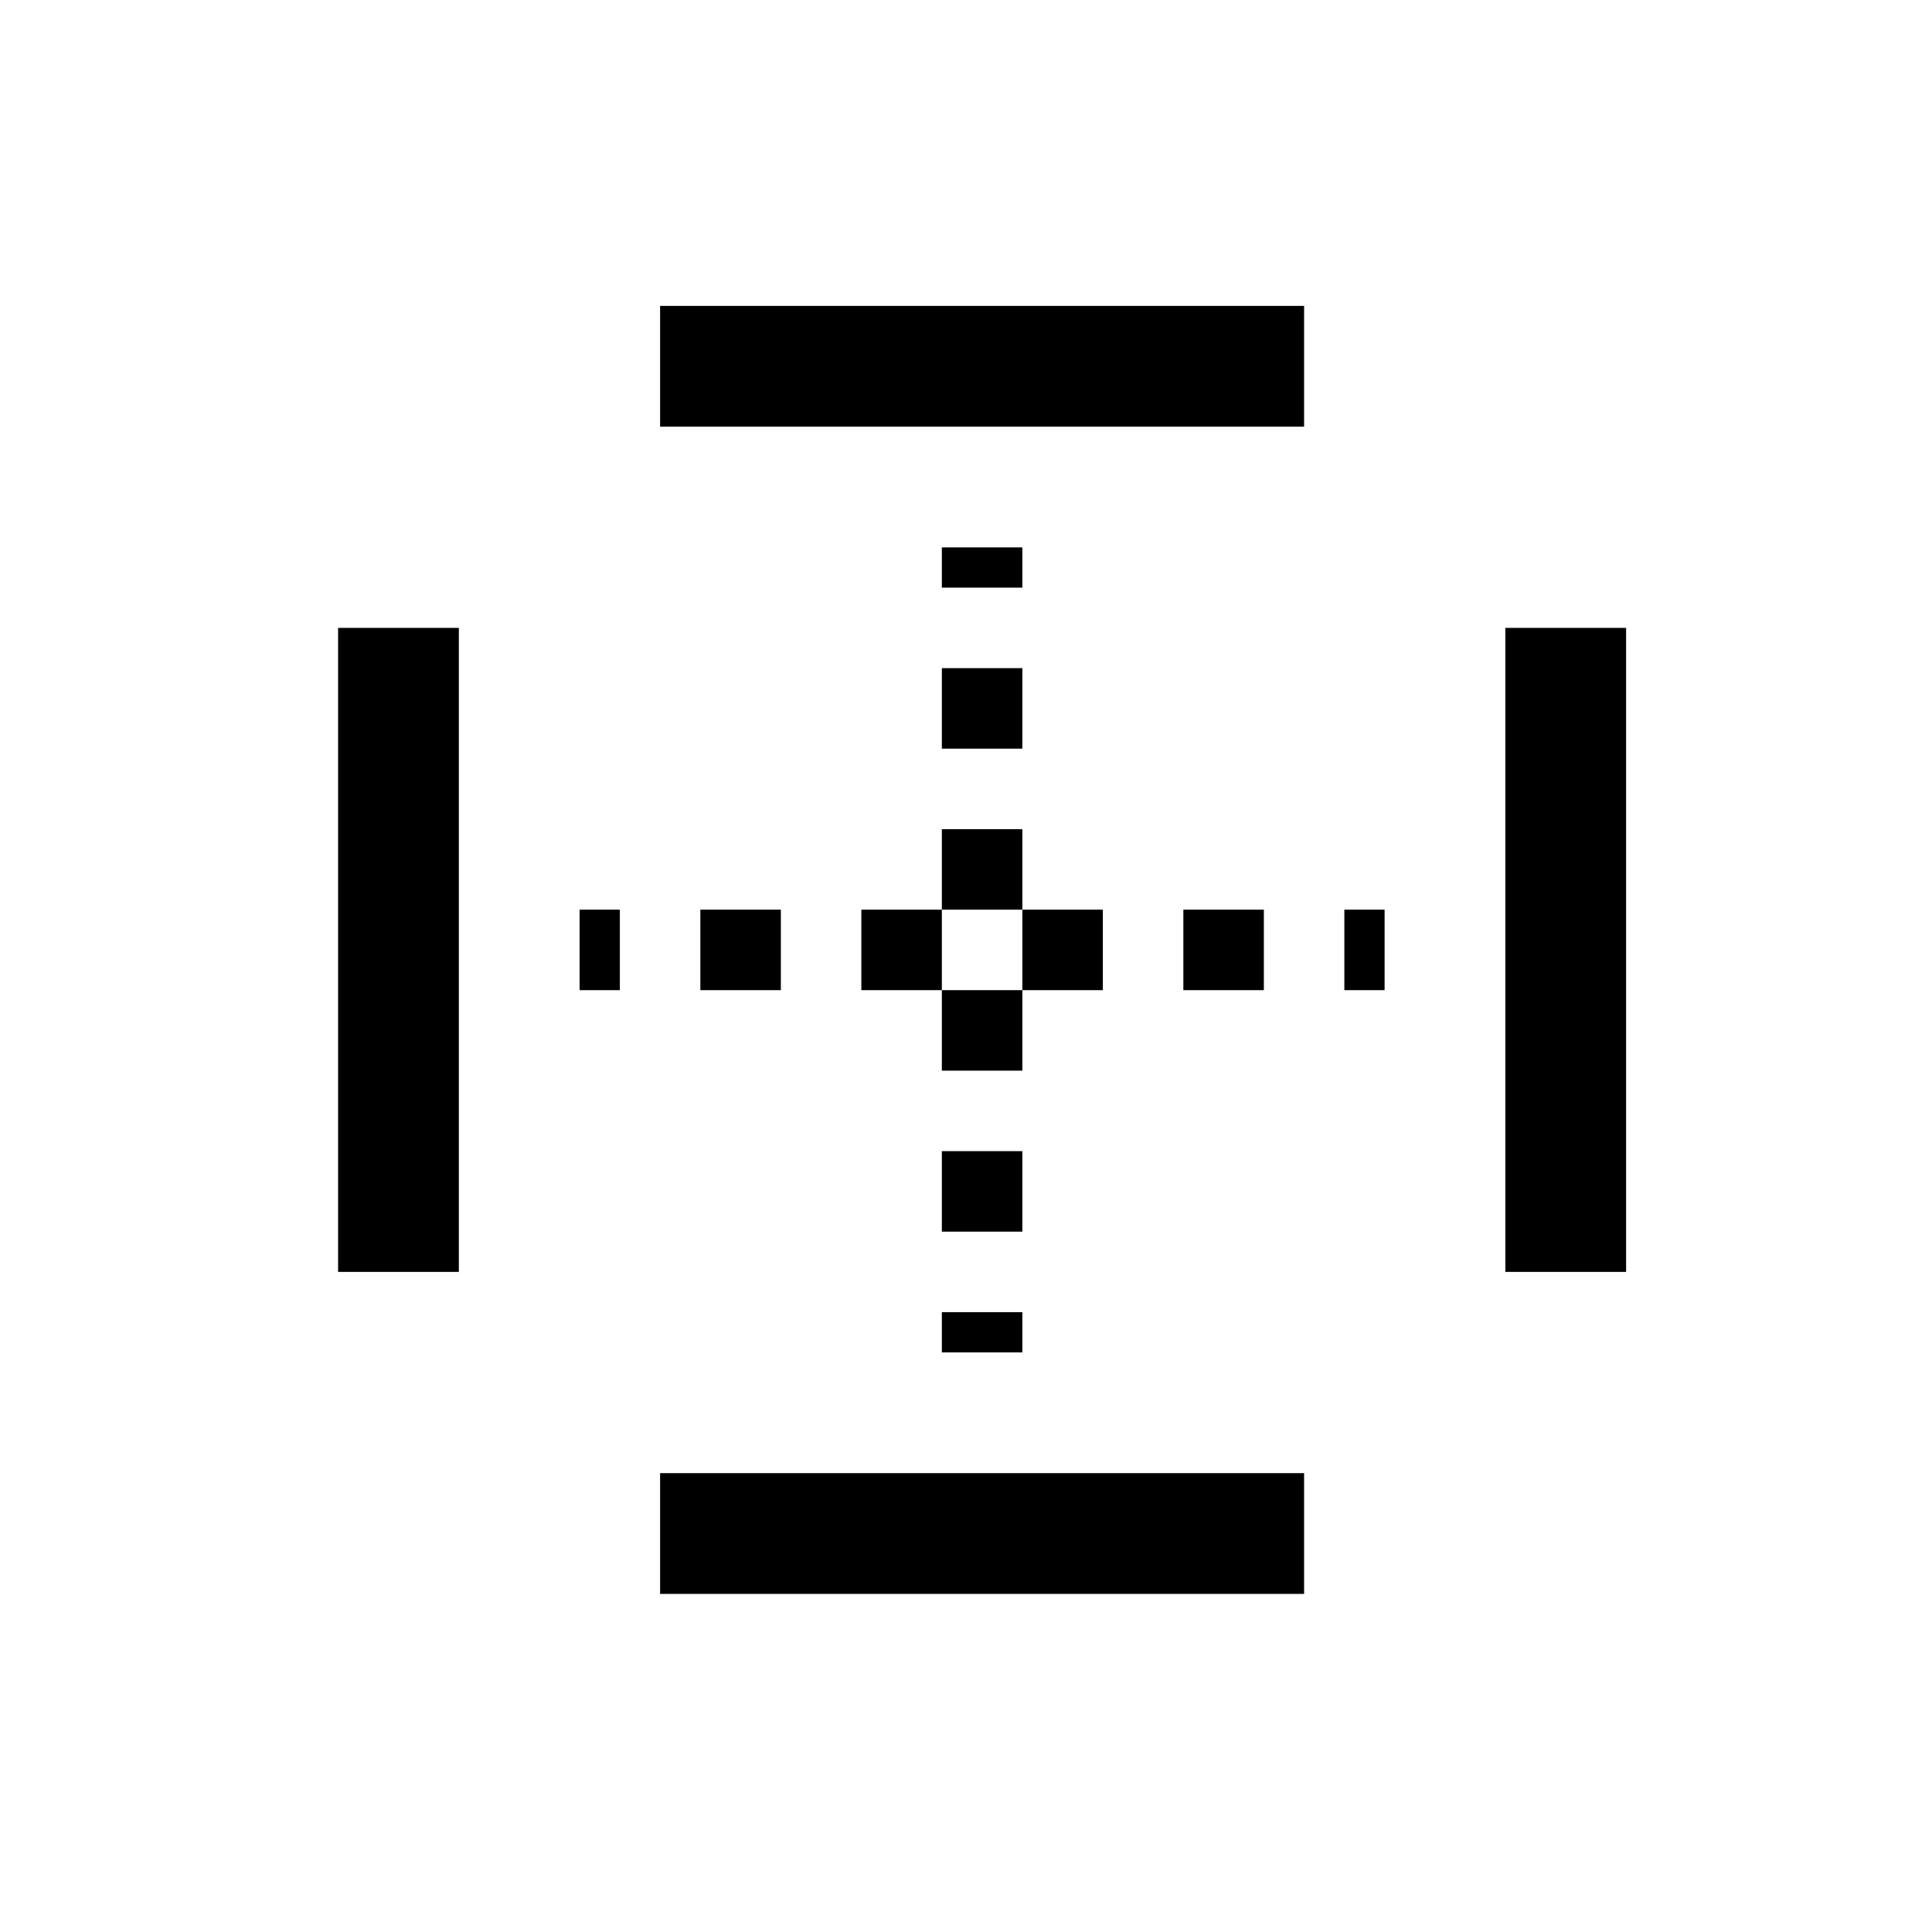
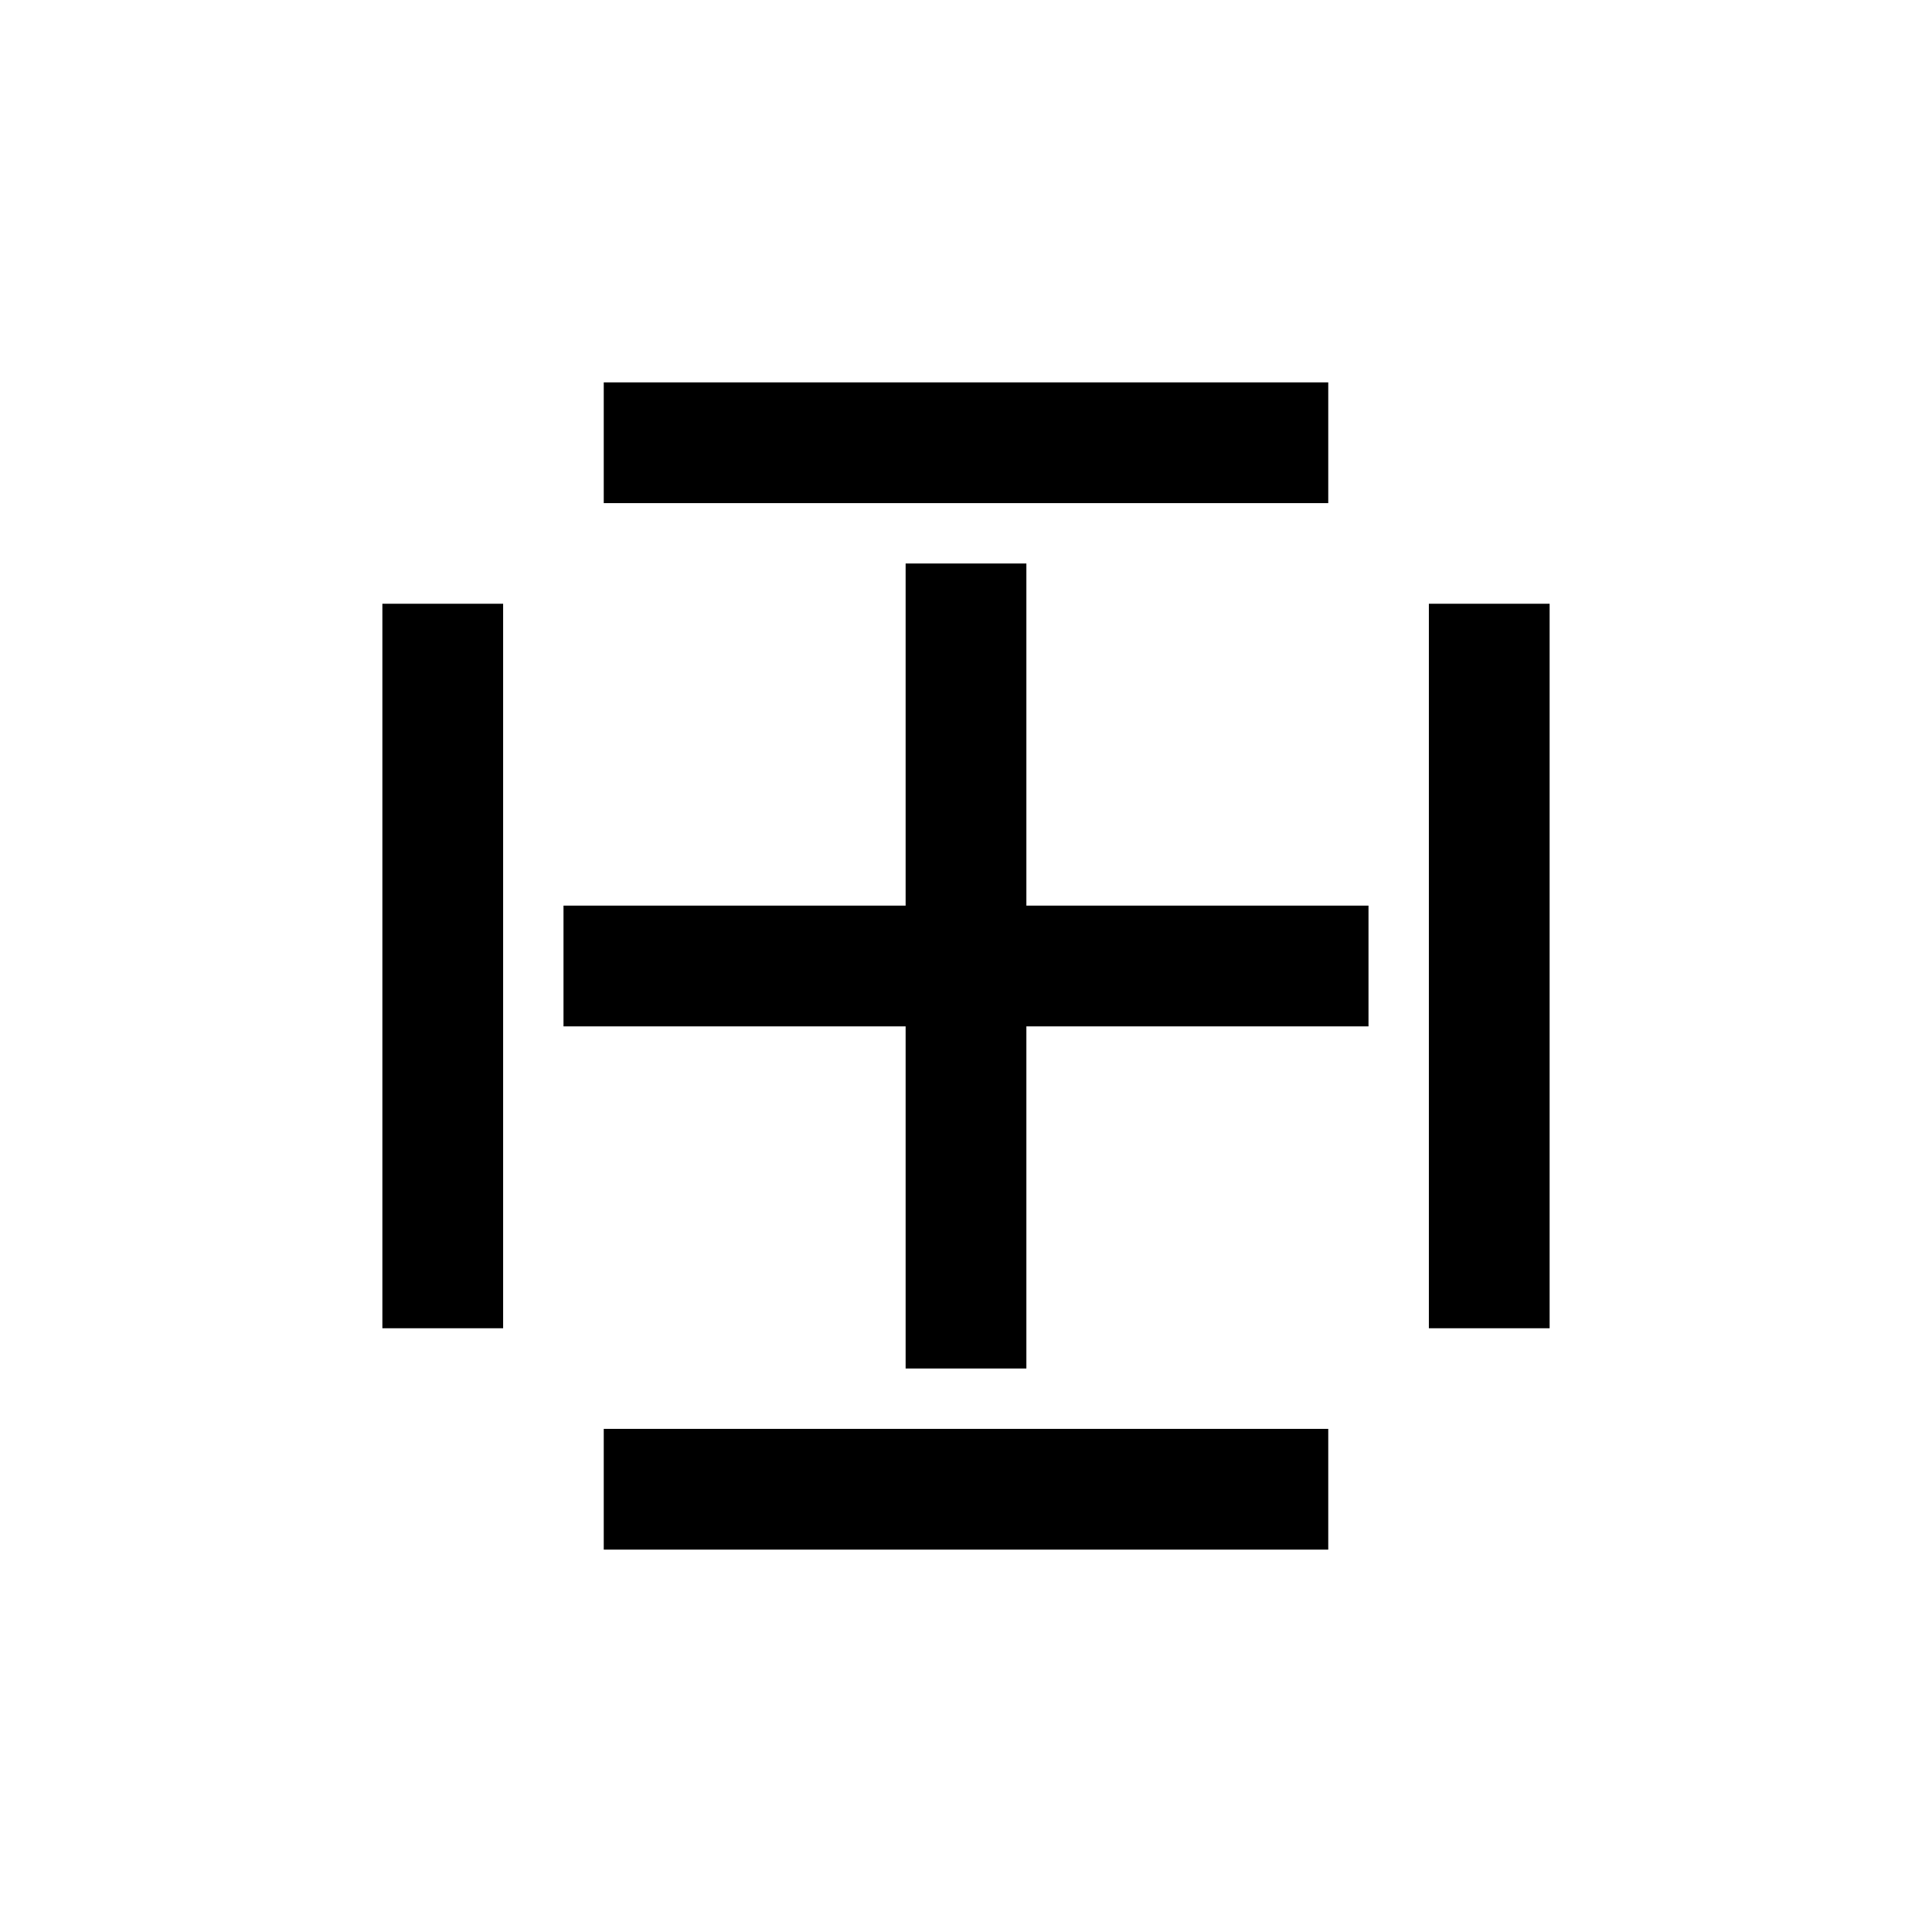
- <svg xmlns="http://www.w3.org/2000/svg" viewBox="0 0 24 24" fill="currentColor">
-   <path fill-rule="evenodd" clip-rule="evenodd" d="M8.2 5.3h8V3.8h-8v1.5zm0 14.5h8v-1.5h-8v1.5zm3.5-6.5h1v-1h-1v1zm1-6.5h-1v.5h1v-.5zm-1 4.5h1v-1h-1v1zm0-2h1v-1h-1v1zm0 7.5h1v-.5h-1v.5zm1-2.5h-1v1h1v-1zm-8.5 1.5h1.5v-8H4.2v8zm14.5-8v8h1.5v-8h-1.5zm-5 4.5v-1h-1v1h1zm-6.5 0h.5v-1h-.5v1zm3.5-1v1h1v-1h-1zm6 1h.5v-1h-.5v1zm-8-1v1h1v-1h-1zm6 0v1h1v-1h-1z" />
+ <svg xmlns="http://www.w3.org/2000/svg" viewBox="0 0 24 24" style="fill: none" stroke="currentColor" stroke-width="1.5">
+   <path d="M7.5 18.5H16.5M18.5 16.5V7.5M16.5 5.5H7.5M5.5 7.5V16.5" vector-effect="non-scaling-stroke" />
+   <path d="M12 7V12M12 17V12M12 12H17M12 12H7" vector-effect="non-scaling-stroke" />
</svg>
